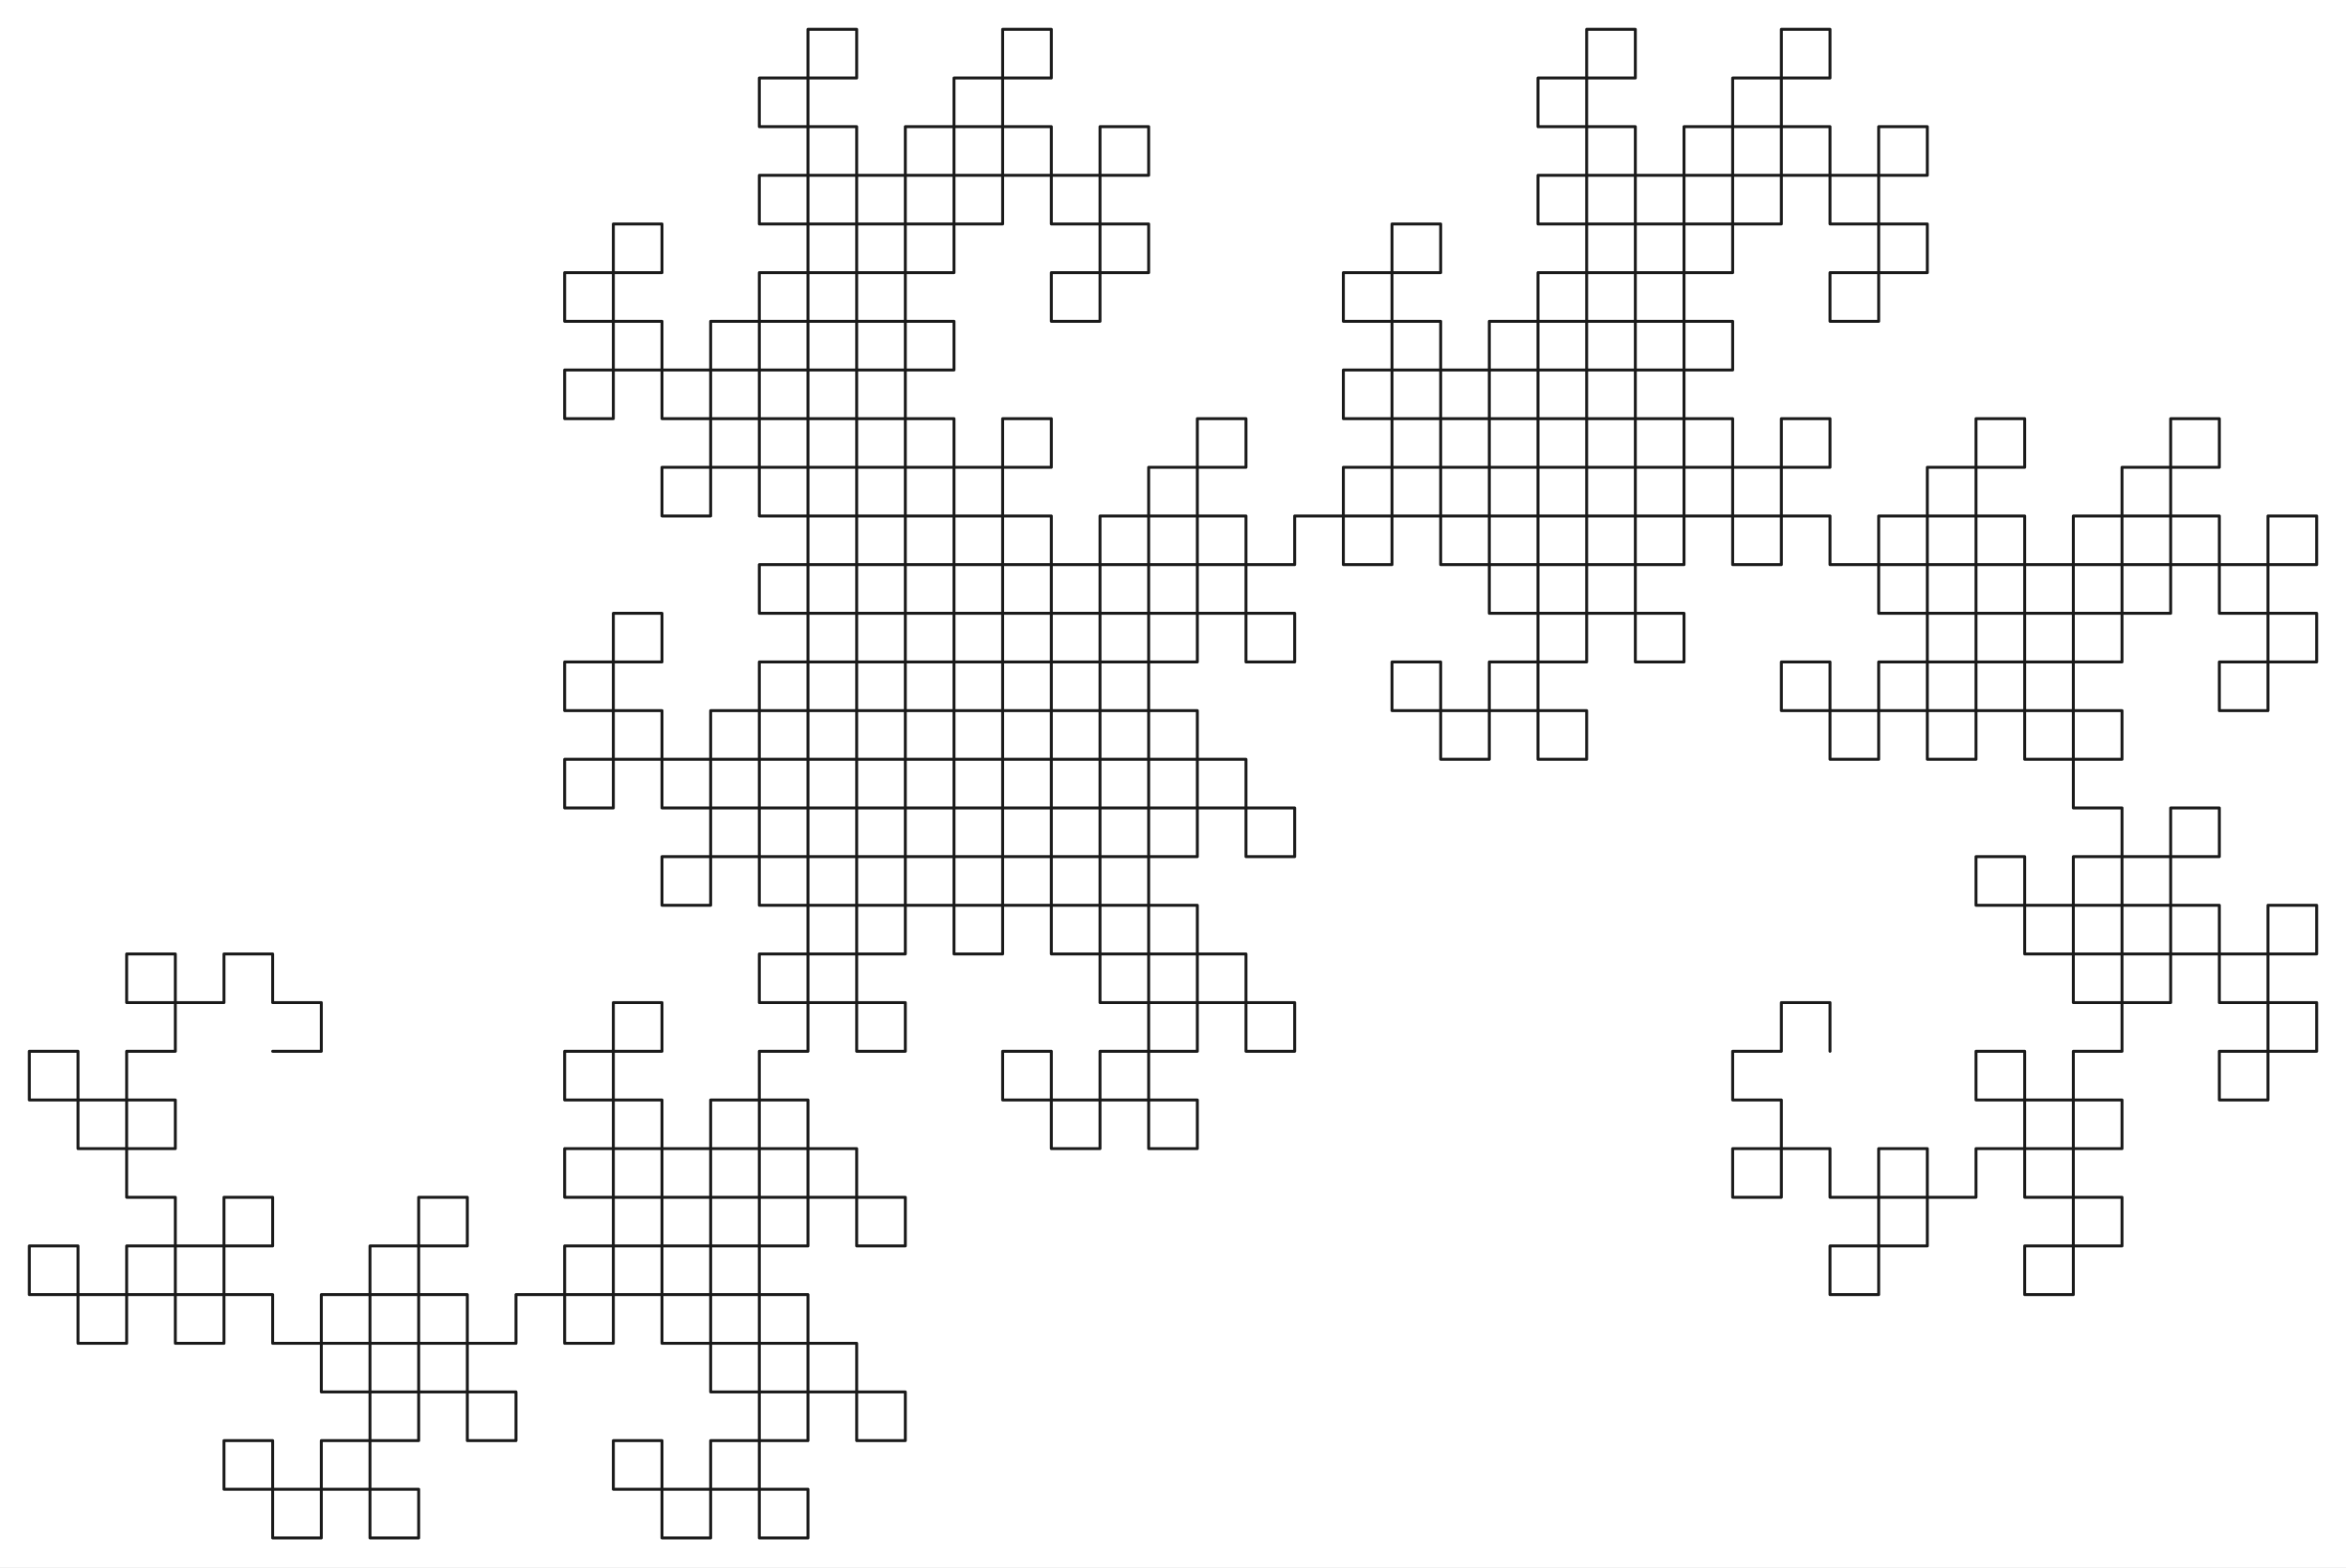
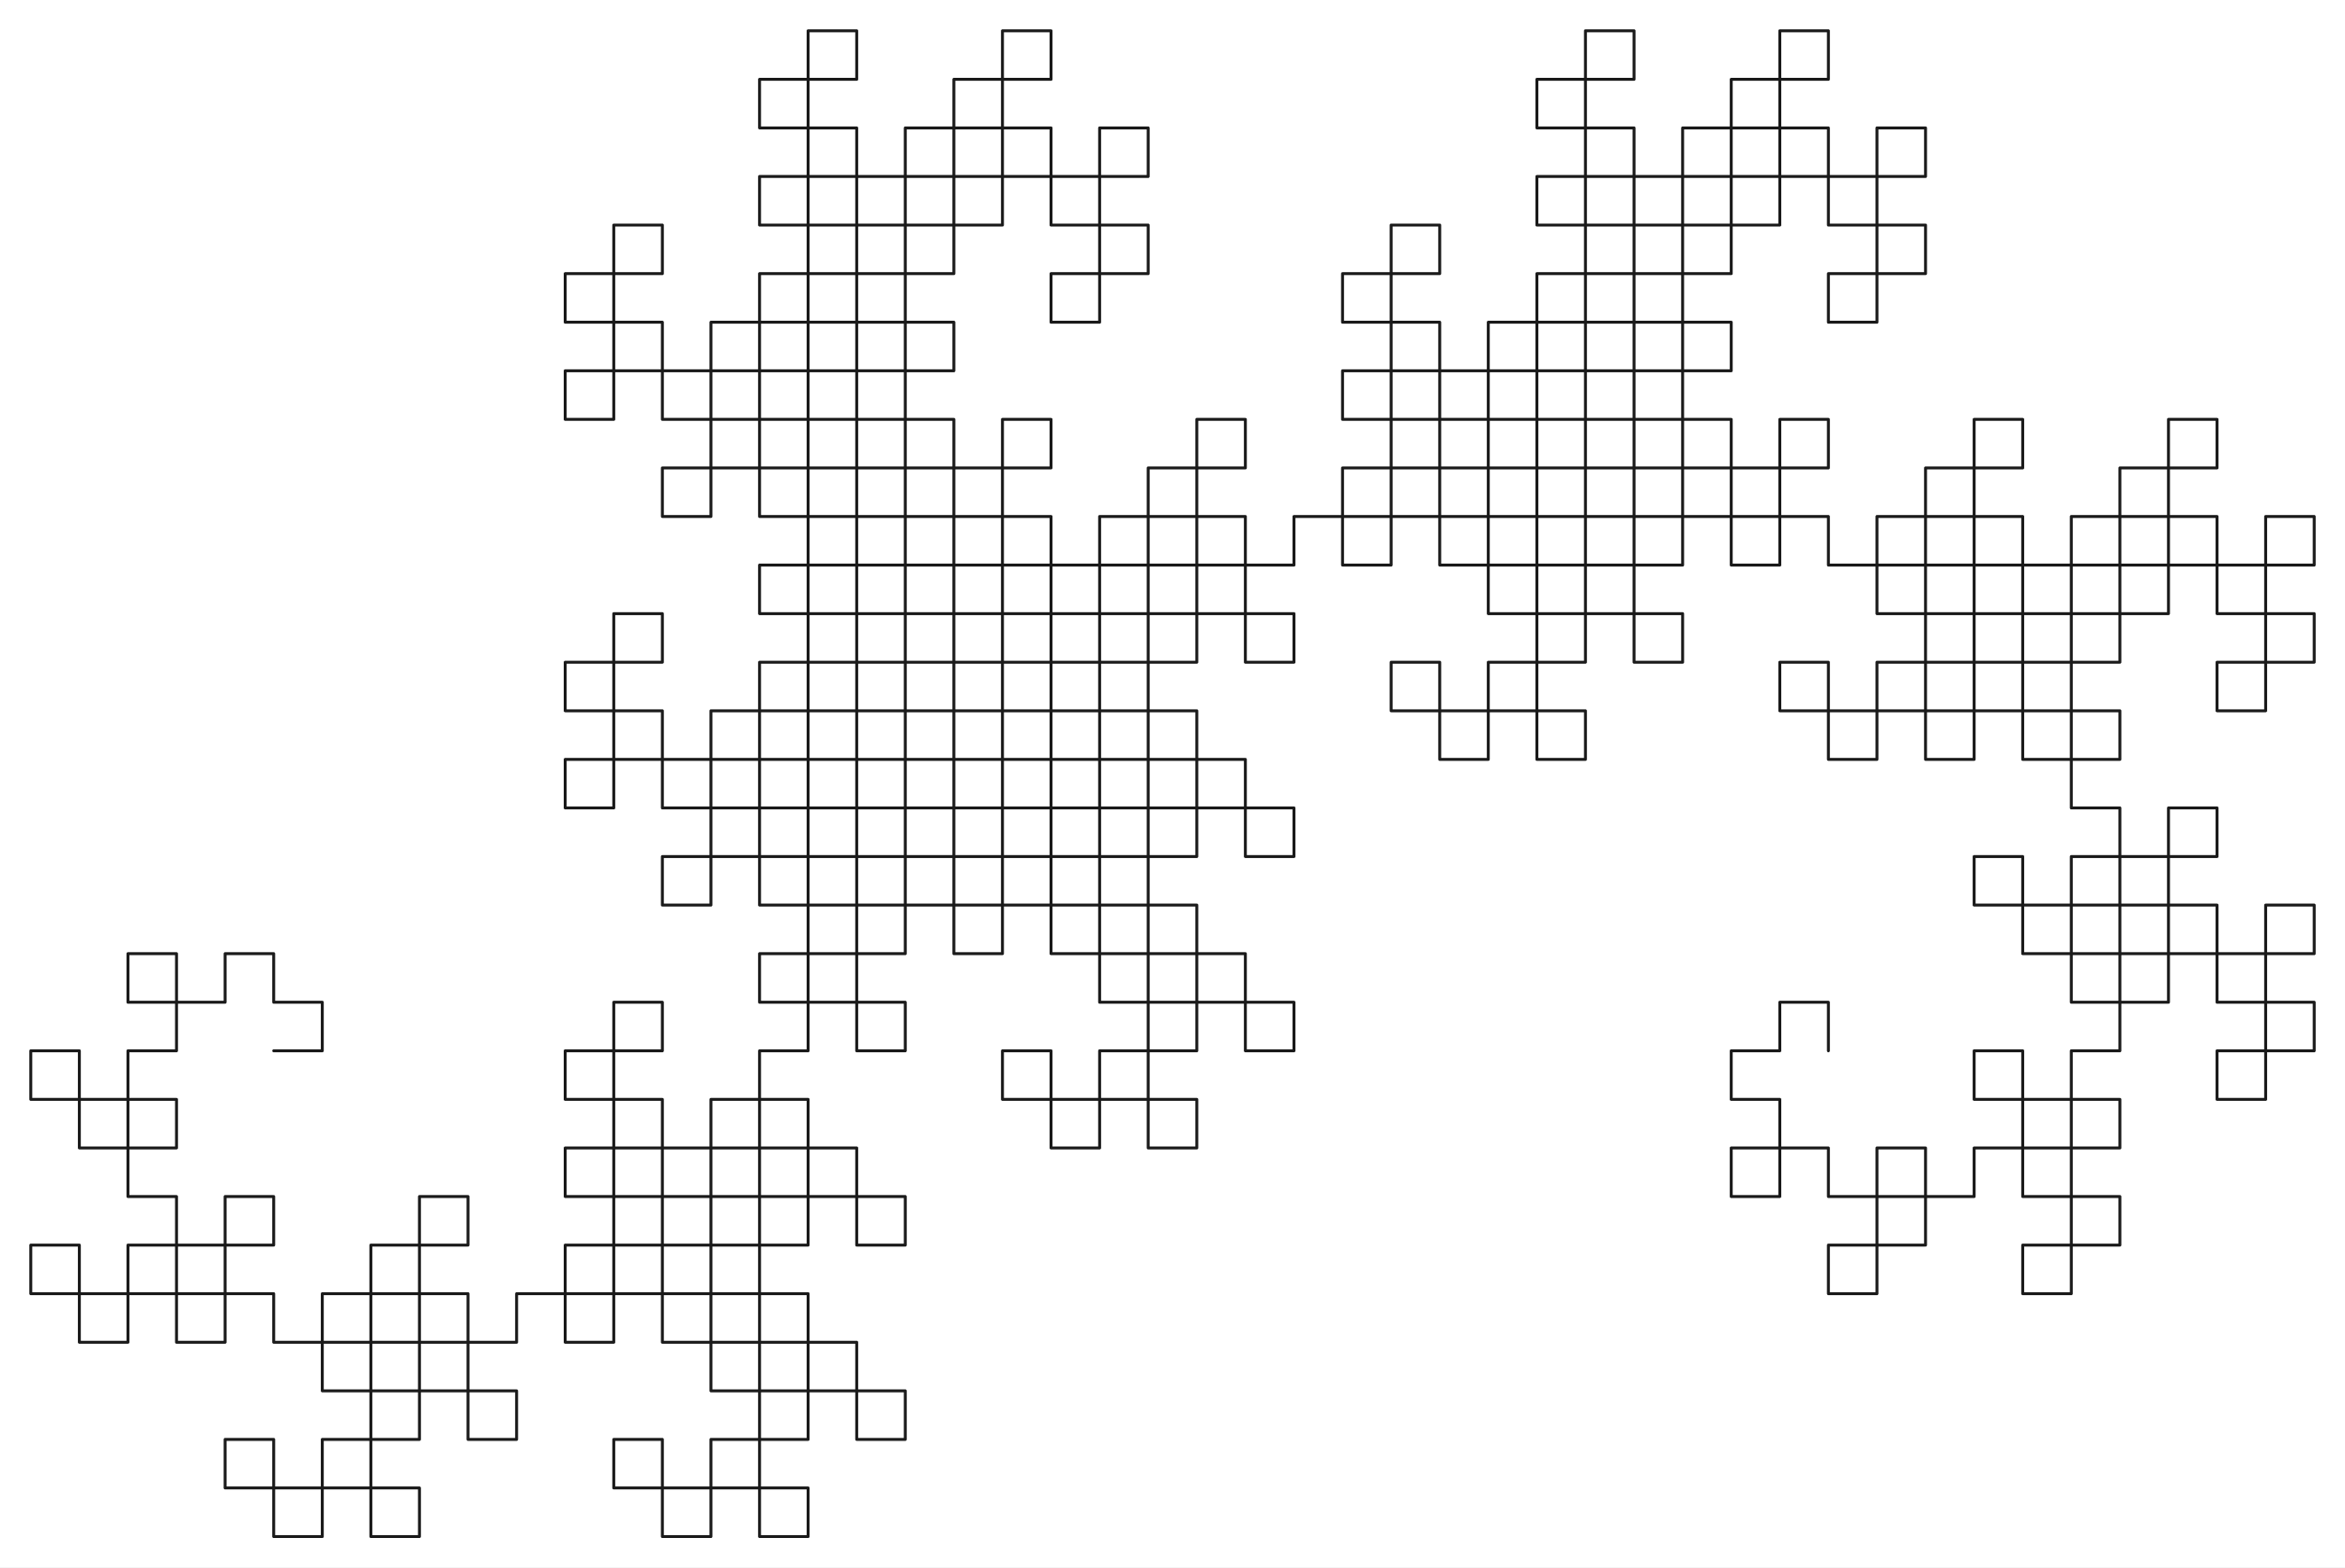
- <svg xmlns="http://www.w3.org/2000/svg" width="800" height="534.47" viewBox="0 0 800 534.47">
+ <svg xmlns="http://www.w3.org/2000/svg" width="800" height="534.81" viewBox="0 0 800 534.81">
  <rect width="100%" height="100%" fill="white" />
-   <path d="M624.04 358.51 L624.04 341.91 L607.45 341.91 L607.45 358.51 L590.85 358.51 L590.85 375.11 L607.45 375.11 L607.45 391.7 L590.85 391.7 L590.85 408.3 L607.45 408.3 L607.45 391.7 L624.04 391.7 L624.04 408.3 L640.64 408.3 L640.64 424.89 L624.04 424.89 L624.04 441.49 L640.64 441.49 L640.64 424.89 L657.23 424.89 L657.23 408.3 L640.64 408.3 L640.64 391.7 L657.23 391.7 L657.23 408.3 L673.83 408.3 L673.83 391.7 L690.43 391.7 L690.43 408.3 L707.02 408.3 L707.02 424.89 L690.43 424.89 L690.43 441.49 L707.02 441.49 L707.02 424.89 L723.62 424.89 L723.62 408.3 L707.02 408.3 L707.02 391.7 L723.62 391.7 L723.62 375.11 L707.02 375.11 L707.02 391.7 L690.43 391.7 L690.43 375.11 L673.83 375.11 L673.83 358.51 L690.43 358.51 L690.43 375.11 L707.02 375.11 L707.02 358.51 L723.62 358.51 L723.62 341.91 L707.02 341.91 L707.02 325.32 L723.62 325.32 L723.62 341.91 L740.21 341.91 L740.21 325.32 L756.81 325.32 L756.81 341.91 L773.4 341.91 L773.4 358.51 L756.81 358.51 L756.81 375.11 L773.4 375.11 L773.4 358.51 L790 358.51 L790 341.91 L773.4 341.91 L773.4 325.32 L790 325.32 L790 308.72 L773.4 308.72 L773.4 325.32 L756.81 325.32 L756.81 308.72 L740.21 308.72 L740.21 292.13 L756.81 292.13 L756.81 275.53 L740.21 275.53 L740.21 292.13 L723.62 292.13 L723.62 308.72 L740.21 308.72 L740.21 325.32 L723.62 325.32 L723.62 308.72 L707.02 308.72 L707.02 325.32 L690.43 325.32 L690.43 308.72 L673.83 308.72 L673.83 292.13 L690.43 292.13 L690.43 308.72 L707.02 308.72 L707.02 292.13 L723.62 292.13 L723.62 275.53 L707.02 275.53 L707.02 258.94 L723.62 258.94 L723.62 242.34 L707.02 242.34 L707.02 258.94 L690.43 258.94 L690.43 242.34 L673.83 242.34 L673.83 225.74 L690.43 225.74 L690.43 242.34 L707.02 242.34 L707.02 225.74 L723.62 225.74 L723.62 209.15 L707.02 209.15 L707.02 192.55 L723.62 192.55 L723.62 209.15 L740.21 209.15 L740.21 192.55 L756.81 192.55 L756.81 209.15 L773.4 209.15 L773.4 225.74 L756.81 225.74 L756.81 242.34 L773.4 242.34 L773.4 225.74 L790 225.74 L790 209.15 L773.4 209.15 L773.4 192.55 L790 192.55 L790 175.96 L773.4 175.96 L773.4 192.55 L756.81 192.55 L756.81 175.96 L740.21 175.96 L740.21 159.36 L756.81 159.36 L756.81 142.77 L740.21 142.77 L740.21 159.36 L723.62 159.36 L723.62 175.96 L740.21 175.96 L740.21 192.55 L723.62 192.55 L723.62 175.96 L707.02 175.96 L707.02 192.55 L690.43 192.55 L690.43 175.96 L673.83 175.96 L673.83 159.36 L690.43 159.36 L690.43 142.77 L673.83 142.77 L673.83 159.36 L657.23 159.36 L657.23 175.96 L673.83 175.96 L673.83 192.55 L657.23 192.55 L657.23 209.15 L673.83 209.15 L673.83 192.55 L690.43 192.55 L690.43 209.15 L707.02 209.15 L707.02 225.74 L690.43 225.74 L690.43 209.15 L673.83 209.15 L673.83 225.74 L657.23 225.74 L657.23 242.34 L673.83 242.34 L673.83 258.94 L657.23 258.94 L657.23 242.34 L640.64 242.34 L640.64 258.94 L624.04 258.94 L624.04 242.34 L607.45 242.34 L607.45 225.74 L624.04 225.74 L624.04 242.34 L640.64 242.34 L640.64 225.74 L657.23 225.74 L657.23 209.15 L640.64 209.15 L640.64 192.55 L657.23 192.55 L657.23 175.96 L640.64 175.96 L640.64 192.55 L624.04 192.55 L624.04 175.96 L607.45 175.96 L607.45 159.36 L624.04 159.36 L624.04 142.77 L607.45 142.77 L607.45 159.36 L590.85 159.36 L590.85 175.96 L607.45 175.96 L607.45 192.55 L590.85 192.55 L590.85 175.96 L574.26 175.96 L574.26 192.55 L557.66 192.55 L557.66 175.96 L541.06 175.96 L541.06 159.36 L557.66 159.36 L557.66 175.96 L574.26 175.96 L574.26 159.36 L590.85 159.36 L590.85 142.77 L574.26 142.77 L574.26 126.17 L590.85 126.17 L590.85 109.57 L574.26 109.57 L574.26 126.17 L557.66 126.17 L557.66 109.57 L541.06 109.57 L541.06 92.98 L557.66 92.98 L557.66 109.57 L574.26 109.57 L574.26 92.98 L590.85 92.98 L590.85 76.38 L574.26 76.38 L574.26 59.79 L590.85 59.79 L590.85 76.38 L607.45 76.38 L607.45 59.79 L624.04 59.79 L624.04 76.38 L640.64 76.38 L640.64 92.98 L624.04 92.98 L624.04 109.57 L640.64 109.57 L640.64 92.98 L657.23 92.98 L657.23 76.38 L640.64 76.38 L640.64 59.79 L657.23 59.79 L657.23 43.19 L640.64 43.19 L640.64 59.79 L624.04 59.79 L624.04 43.19 L607.45 43.19 L607.45 26.6 L624.04 26.6 L624.04 10 L607.45 10 L607.45 26.6 L590.85 26.6 L590.85 43.19 L607.45 43.19 L607.45 59.79 L590.85 59.79 L590.85 43.19 L574.26 43.19 L574.26 59.79 L557.66 59.79 L557.66 43.19 L541.06 43.19 L541.06 26.6 L557.66 26.6 L557.66 10 L541.06 10 L541.06 26.6 L524.47 26.6 L524.47 43.19 L541.06 43.19 L541.06 59.79 L524.47 59.79 L524.47 76.38 L541.06 76.38 L541.06 59.79 L557.66 59.79 L557.66 76.38 L574.26 76.38 L574.26 92.98 L557.66 92.98 L557.66 76.38 L541.06 76.38 L541.06 92.98 L524.47 92.98 L524.47 109.57 L541.06 109.57 L541.06 126.17 L524.47 126.17 L524.47 109.57 L507.87 109.57 L507.87 126.17 L491.28 126.17 L491.28 109.57 L474.68 109.57 L474.68 92.98 L491.28 92.98 L491.28 76.38 L474.68 76.38 L474.68 92.98 L458.09 92.98 L458.09 109.57 L474.68 109.57 L474.68 126.17 L458.09 126.17 L458.09 142.77 L474.68 142.77 L474.68 126.17 L491.28 126.17 L491.28 142.77 L507.87 142.77 L507.87 159.36 L491.28 159.36 L491.28 175.96 L507.87 175.96 L507.87 159.36 L524.47 159.36 L524.47 142.77 L507.87 142.77 L507.87 126.17 L524.47 126.17 L524.47 142.77 L541.06 142.77 L541.06 126.17 L557.66 126.17 L557.66 142.77 L574.26 142.77 L574.26 159.36 L557.66 159.36 L557.66 142.77 L541.06 142.77 L541.06 159.36 L524.47 159.36 L524.47 175.96 L541.06 175.96 L541.06 192.55 L524.47 192.55 L524.47 209.15 L541.06 209.15 L541.06 192.55 L557.66 192.55 L557.66 209.15 L574.26 209.15 L574.26 225.74 L557.66 225.74 L557.66 209.15 L541.06 209.15 L541.06 225.74 L524.47 225.74 L524.47 242.34 L541.06 242.34 L541.06 258.94 L524.47 258.94 L524.47 242.34 L507.87 242.34 L507.87 258.94 L491.28 258.94 L491.28 242.34 L474.68 242.34 L474.68 225.74 L491.28 225.74 L491.28 242.34 L507.87 242.34 L507.87 225.74 L524.47 225.74 L524.47 209.15 L507.87 209.15 L507.87 192.55 L524.47 192.55 L524.47 175.96 L507.87 175.96 L507.87 192.55 L491.28 192.55 L491.28 175.96 L474.68 175.96 L474.68 159.36 L491.28 159.36 L491.28 142.77 L474.68 142.77 L474.68 159.36 L458.09 159.36 L458.09 175.96 L474.68 175.96 L474.68 192.55 L458.09 192.55 L458.09 175.96 L441.49 175.96 L441.49 192.55 L424.89 192.55 L424.89 175.96 L408.3 175.96 L408.3 159.36 L424.89 159.36 L424.89 142.77 L408.3 142.77 L408.3 159.36 L391.7 159.36 L391.7 175.96 L408.3 175.96 L408.3 192.55 L391.7 192.55 L391.7 209.15 L408.3 209.15 L408.3 192.55 L424.89 192.55 L424.89 209.15 L441.49 209.15 L441.49 225.74 L424.89 225.74 L424.89 209.15 L408.3 209.15 L408.3 225.74 L391.7 225.74 L391.7 242.34 L408.3 242.34 L408.3 258.94 L391.7 258.94 L391.7 242.34 L375.11 242.34 L375.11 258.94 L358.51 258.94 L358.51 242.34 L341.91 242.34 L341.91 225.74 L358.51 225.74 L358.51 242.34 L375.11 242.34 L375.11 225.74 L391.7 225.74 L391.7 209.15 L375.11 209.15 L375.11 192.55 L391.7 192.55 L391.7 175.96 L375.11 175.96 L375.11 192.55 L358.51 192.55 L358.51 175.96 L341.91 175.96 L341.91 159.36 L358.51 159.36 L358.51 142.77 L341.91 142.77 L341.91 159.36 L325.32 159.36 L325.32 175.96 L341.91 175.96 L341.91 192.55 L325.32 192.55 L325.32 175.96 L308.72 175.96 L308.72 192.55 L292.13 192.55 L292.13 175.96 L275.53 175.96 L275.53 159.36 L292.13 159.36 L292.13 175.96 L308.72 175.96 L308.72 159.36 L325.32 159.36 L325.32 142.77 L308.72 142.77 L308.72 126.17 L325.32 126.17 L325.32 109.57 L308.72 109.57 L308.72 126.17 L292.13 126.17 L292.13 109.57 L275.53 109.57 L275.53 92.98 L292.13 92.98 L292.13 109.57 L308.72 109.57 L308.72 92.98 L325.32 92.98 L325.32 76.38 L308.72 76.38 L308.72 59.79 L325.32 59.79 L325.32 76.38 L341.91 76.38 L341.91 59.79 L358.51 59.79 L358.51 76.38 L375.11 76.38 L375.11 92.98 L358.51 92.98 L358.51 109.57 L375.11 109.57 L375.11 92.98 L391.7 92.98 L391.7 76.38 L375.11 76.38 L375.11 59.79 L391.7 59.79 L391.7 43.19 L375.11 43.19 L375.11 59.79 L358.51 59.79 L358.51 43.19 L341.91 43.19 L341.91 26.6 L358.51 26.6 L358.51 10 L341.91 10 L341.91 26.6 L325.32 26.6 L325.32 43.19 L341.91 43.19 L341.91 59.79 L325.32 59.79 L325.32 43.19 L308.72 43.19 L308.72 59.79 L292.13 59.79 L292.13 43.19 L275.53 43.19 L275.53 26.6 L292.13 26.6 L292.13 10 L275.53 10 L275.53 26.6 L258.94 26.6 L258.94 43.19 L275.53 43.19 L275.53 59.79 L258.94 59.79 L258.94 76.38 L275.53 76.38 L275.53 59.79 L292.13 59.79 L292.13 76.38 L308.72 76.38 L308.72 92.98 L292.13 92.98 L292.13 76.38 L275.53 76.38 L275.53 92.98 L258.94 92.98 L258.94 109.57 L275.53 109.57 L275.53 126.17 L258.94 126.17 L258.94 109.57 L242.34 109.57 L242.34 126.17 L225.74 126.17 L225.74 109.57 L209.15 109.57 L209.15 92.98 L225.74 92.98 L225.74 76.38 L209.15 76.38 L209.15 92.98 L192.55 92.98 L192.55 109.57 L209.15 109.57 L209.15 126.17 L192.55 126.17 L192.55 142.77 L209.15 142.77 L209.15 126.17 L225.74 126.17 L225.74 142.77 L242.34 142.77 L242.34 159.36 L225.74 159.36 L225.74 175.96 L242.34 175.96 L242.34 159.36 L258.94 159.36 L258.94 142.77 L242.34 142.77 L242.34 126.17 L258.94 126.17 L258.94 142.77 L275.53 142.77 L275.53 126.17 L292.13 126.17 L292.13 142.77 L308.72 142.77 L308.72 159.36 L292.13 159.36 L292.13 142.77 L275.53 142.77 L275.53 159.36 L258.94 159.36 L258.94 175.96 L275.53 175.96 L275.53 192.55 L258.94 192.55 L258.94 209.15 L275.53 209.15 L275.53 192.55 L292.13 192.55 L292.13 209.15 L308.72 209.15 L308.72 225.74 L292.13 225.74 L292.13 209.15 L275.53 209.15 L275.53 225.74 L258.94 225.74 L258.94 242.34 L275.53 242.34 L275.53 258.94 L258.94 258.94 L258.94 242.34 L242.34 242.34 L242.34 258.94 L225.74 258.94 L225.74 242.34 L209.15 242.34 L209.15 225.74 L225.74 225.74 L225.74 209.15 L209.15 209.15 L209.15 225.74 L192.55 225.74 L192.55 242.34 L209.15 242.34 L209.15 258.94 L192.55 258.94 L192.55 275.53 L209.15 275.53 L209.15 258.94 L225.74 258.94 L225.74 275.53 L242.34 275.53 L242.34 292.13 L225.74 292.13 L225.74 308.72 L242.34 308.72 L242.34 292.13 L258.94 292.13 L258.94 275.53 L242.34 275.53 L242.34 258.94 L258.94 258.94 L258.94 275.53 L275.53 275.53 L275.53 258.94 L292.13 258.94 L292.13 275.53 L308.72 275.53 L308.72 292.13 L292.13 292.13 L292.13 308.72 L308.72 308.72 L308.72 292.13 L325.32 292.13 L325.32 275.53 L308.72 275.53 L308.72 258.94 L325.32 258.94 L325.32 242.34 L308.72 242.34 L308.72 258.94 L292.13 258.94 L292.13 242.34 L275.53 242.34 L275.53 225.74 L292.13 225.74 L292.13 242.34 L308.72 242.34 L308.72 225.74 L325.32 225.74 L325.32 209.15 L308.72 209.15 L308.72 192.55 L325.32 192.55 L325.32 209.15 L341.91 209.15 L341.91 192.55 L358.51 192.55 L358.51 209.15 L375.11 209.15 L375.11 225.74 L358.51 225.74 L358.51 209.15 L341.91 209.15 L341.91 225.74 L325.32 225.74 L325.32 242.34 L341.91 242.34 L341.91 258.94 L325.32 258.94 L325.32 275.53 L341.91 275.53 L341.91 258.94 L358.51 258.94 L358.51 275.53 L375.11 275.53 L375.11 292.13 L358.51 292.13 L358.51 308.72 L375.11 308.72 L375.11 292.13 L391.7 292.13 L391.7 275.53 L375.11 275.53 L375.11 258.94 L391.7 258.94 L391.7 275.53 L408.3 275.53 L408.3 258.94 L424.89 258.94 L424.89 275.53 L441.49 275.53 L441.49 292.13 L424.89 292.13 L424.89 275.53 L408.3 275.53 L408.3 292.13 L391.7 292.13 L391.7 308.72 L408.3 308.72 L408.3 325.32 L391.7 325.32 L391.7 341.91 L408.3 341.91 L408.3 325.32 L424.89 325.32 L424.89 341.91 L441.49 341.91 L441.49 358.51 L424.89 358.51 L424.89 341.91 L408.3 341.91 L408.3 358.51 L391.7 358.51 L391.7 375.11 L408.3 375.11 L408.3 391.7 L391.7 391.7 L391.7 375.11 L375.11 375.11 L375.11 391.7 L358.51 391.7 L358.51 375.11 L341.91 375.11 L341.91 358.51 L358.51 358.51 L358.51 375.11 L375.11 375.11 L375.11 358.51 L391.7 358.51 L391.7 341.91 L375.11 341.91 L375.11 325.32 L391.7 325.32 L391.7 308.72 L375.11 308.72 L375.11 325.32 L358.51 325.32 L358.51 308.72 L341.91 308.72 L341.91 292.13 L358.51 292.13 L358.51 275.53 L341.91 275.53 L341.91 292.13 L325.32 292.13 L325.32 308.72 L341.91 308.72 L341.91 325.32 L325.32 325.32 L325.32 308.72 L308.72 308.72 L308.72 325.32 L292.13 325.32 L292.13 308.72 L275.53 308.72 L275.53 292.13 L292.13 292.13 L292.13 275.53 L275.53 275.53 L275.53 292.13 L258.94 292.13 L258.94 308.72 L275.53 308.72 L275.53 325.32 L258.94 325.32 L258.94 341.91 L275.53 341.91 L275.53 325.32 L292.13 325.32 L292.13 341.91 L308.72 341.91 L308.72 358.51 L292.13 358.51 L292.13 341.91 L275.53 341.91 L275.53 358.51 L258.94 358.51 L258.94 375.11 L275.53 375.11 L275.53 391.7 L258.94 391.7 L258.94 375.11 L242.34 375.11 L242.34 391.7 L225.74 391.7 L225.74 375.11 L209.15 375.11 L209.15 358.51 L225.74 358.51 L225.74 341.91 L209.15 341.91 L209.15 358.51 L192.55 358.51 L192.55 375.11 L209.15 375.11 L209.15 391.7 L192.55 391.7 L192.55 408.3 L209.15 408.3 L209.15 391.7 L225.74 391.7 L225.74 408.3 L242.34 408.3 L242.34 424.89 L225.74 424.89 L225.74 441.49 L242.34 441.49 L242.34 424.89 L258.94 424.89 L258.94 408.3 L242.34 408.3 L242.34 391.7 L258.94 391.7 L258.94 408.3 L275.53 408.3 L275.53 391.7 L292.13 391.7 L292.13 408.3 L308.72 408.3 L308.72 424.89 L292.13 424.89 L292.13 408.3 L275.53 408.3 L275.53 424.89 L258.94 424.89 L258.94 441.49 L275.53 441.49 L275.53 458.09 L258.94 458.09 L258.94 474.68 L275.53 474.68 L275.53 458.09 L292.13 458.09 L292.13 474.68 L308.72 474.68 L308.72 491.28 L292.13 491.28 L292.13 474.68 L275.53 474.68 L275.53 491.28 L258.94 491.28 L258.94 507.87 L275.53 507.87 L275.53 524.47 L258.94 524.47 L258.94 507.87 L242.34 507.87 L242.34 524.47 L225.74 524.47 L225.74 507.87 L209.15 507.87 L209.15 491.28 L225.74 491.28 L225.74 507.87 L242.34 507.87 L242.34 491.28 L258.94 491.28 L258.94 474.68 L242.34 474.68 L242.34 458.09 L258.94 458.09 L258.94 441.49 L242.34 441.49 L242.34 458.09 L225.74 458.09 L225.74 441.49 L209.15 441.49 L209.15 424.89 L225.74 424.89 L225.74 408.3 L209.15 408.3 L209.15 424.89 L192.55 424.89 L192.55 441.49 L209.15 441.49 L209.15 458.09 L192.55 458.09 L192.55 441.49 L175.96 441.49 L175.96 458.09 L159.36 458.09 L159.36 441.49 L142.77 441.49 L142.77 424.89 L159.36 424.89 L159.36 408.3 L142.77 408.3 L142.77 424.89 L126.17 424.89 L126.17 441.49 L142.77 441.49 L142.77 458.09 L126.17 458.09 L126.17 474.68 L142.77 474.68 L142.77 458.09 L159.36 458.09 L159.36 474.68 L175.96 474.68 L175.96 491.28 L159.36 491.28 L159.36 474.68 L142.77 474.68 L142.77 491.28 L126.17 491.28 L126.17 507.87 L142.77 507.87 L142.77 524.47 L126.17 524.47 L126.17 507.87 L109.57 507.87 L109.57 524.47 L92.98 524.47 L92.98 507.87 L76.38 507.87 L76.38 491.28 L92.98 491.28 L92.98 507.87 L109.57 507.87 L109.57 491.28 L126.17 491.28 L126.17 474.68 L109.57 474.68 L109.57 458.09 L126.17 458.09 L126.17 441.49 L109.57 441.49 L109.57 458.09 L92.98 458.09 L92.98 441.49 L76.38 441.49 L76.38 424.89 L92.98 424.89 L92.98 408.3 L76.38 408.3 L76.38 424.89 L59.79 424.89 L59.79 441.49 L76.38 441.49 L76.38 458.09 L59.79 458.09 L59.79 441.49 L43.19 441.49 L43.19 458.09 L26.6 458.09 L26.6 441.49 L10 441.49 L10 424.89 L26.6 424.89 L26.6 441.49 L43.19 441.49 L43.19 424.89 L59.79 424.89 L59.79 408.3 L43.19 408.3 L43.19 391.7 L59.79 391.7 L59.79 375.11 L43.19 375.11 L43.19 391.7 L26.6 391.7 L26.6 375.11 L10 375.11 L10 358.51 L26.6 358.51 L26.6 375.11 L43.19 375.11 L43.19 358.51 L59.79 358.51 L59.79 341.91 L43.19 341.91 L43.19 325.32 L59.79 325.32 L59.79 341.91 L76.38 341.91 L76.38 325.32 L92.98 325.32 L92.98 341.91 L109.57 341.91 L109.57 358.51 L92.98 358.51" fill="none" stroke="#1a1a1a" stroke-width="1" stroke-linecap="round" stroke-linejoin="round" />
+   <path d="M623.76 358.56 L623.76 341.99 L607.18 341.99 L607.18 358.56 L590.61 358.56 L590.61 375.14 L607.18 375.14 L607.18 391.71 L590.61 391.71 L590.61 408.29 L607.18 408.29 L607.18 391.71 L623.76 391.71 L623.76 408.29 L640.33 408.29 L640.33 424.86 L623.76 424.86 L623.76 441.44 L640.33 441.44 L640.33 424.86 L656.9 424.86 L656.9 408.29 L640.33 408.29 L640.33 391.71 L656.9 391.71 L656.9 408.29 L673.48 408.29 L673.48 391.71 L690.05 391.71 L690.05 408.29 L706.63 408.29 L706.63 424.86 L690.05 424.86 L690.05 441.44 L706.63 441.44 L706.63 424.86 L723.2 424.86 L723.2 408.29 L706.63 408.29 L706.63 391.71 L723.2 391.71 L723.2 375.14 L706.63 375.14 L706.63 391.71 L690.05 391.71 L690.05 375.14 L673.48 375.14 L673.48 358.56 L690.05 358.56 L690.05 375.14 L706.63 375.14 L706.63 358.56 L723.2 358.56 L723.2 341.99 L706.63 341.99 L706.63 325.41 L723.2 325.41 L723.2 341.99 L739.78 341.99 L739.78 325.41 L756.35 325.41 L756.35 341.99 L772.93 341.99 L772.93 358.56 L756.35 358.56 L756.35 375.14 L772.93 375.14 L772.93 358.56 L789.5 358.56 L789.5 341.99 L772.93 341.99 L772.93 325.41 L789.5 325.41 L789.5 308.84 L772.93 308.84 L772.93 325.41 L756.35 325.41 L756.35 308.84 L739.78 308.84 L739.78 292.27 L756.35 292.27 L756.35 275.69 L739.78 275.69 L739.78 292.27 L723.2 292.27 L723.2 308.84 L739.78 308.84 L739.78 325.41 L723.2 325.41 L723.2 308.84 L706.63 308.84 L706.63 325.41 L690.05 325.41 L690.05 308.84 L673.48 308.84 L673.48 292.27 L690.05 292.27 L690.05 308.84 L706.63 308.84 L706.63 292.27 L723.2 292.27 L723.2 275.69 L706.63 275.69 L706.63 259.12 L723.2 259.12 L723.2 242.54 L706.63 242.54 L706.63 259.12 L690.05 259.12 L690.05 242.54 L673.48 242.54 L673.48 225.97 L690.05 225.97 L690.05 242.54 L706.63 242.54 L706.63 225.97 L723.2 225.97 L723.2 209.39 L706.63 209.39 L706.63 192.82 L723.2 192.82 L723.2 209.39 L739.78 209.39 L739.78 192.82 L756.35 192.82 L756.35 209.39 L772.93 209.39 L772.93 225.97 L756.35 225.97 L756.35 242.54 L772.93 242.54 L772.93 225.97 L789.5 225.97 L789.5 209.39 L772.93 209.39 L772.93 192.82 L789.5 192.82 L789.5 176.24 L772.93 176.24 L772.93 192.82 L756.35 192.82 L756.35 176.24 L739.78 176.24 L739.78 159.67 L756.35 159.67 L756.35 143.1 L739.78 143.1 L739.78 159.67 L723.2 159.67 L723.2 176.24 L739.78 176.24 L739.78 192.82 L723.2 192.82 L723.2 176.24 L706.63 176.24 L706.63 192.82 L690.05 192.82 L690.05 176.24 L673.48 176.24 L673.48 159.67 L690.05 159.67 L690.05 143.1 L673.48 143.1 L673.48 159.67 L656.9 159.67 L656.9 176.24 L673.48 176.24 L673.48 192.82 L656.9 192.82 L656.9 209.39 L673.48 209.39 L673.48 192.82 L690.05 192.82 L690.05 209.39 L706.63 209.39 L706.63 225.97 L690.05 225.97 L690.05 209.39 L673.48 209.39 L673.48 225.97 L656.9 225.97 L656.9 242.54 L673.48 242.54 L673.48 259.12 L656.9 259.12 L656.9 242.54 L640.33 242.54 L640.33 259.12 L623.76 259.12 L623.76 242.54 L607.18 242.54 L607.18 225.97 L623.76 225.97 L623.76 242.54 L640.33 242.54 L640.33 225.97 L656.9 225.97 L656.9 209.39 L640.33 209.39 L640.33 192.82 L656.9 192.82 L656.9 176.24 L640.33 176.24 L640.33 192.82 L623.76 192.82 L623.76 176.24 L607.18 176.24 L607.18 159.67 L623.76 159.67 L623.76 143.1 L607.18 143.1 L607.18 159.67 L590.61 159.67 L590.61 176.24 L607.18 176.24 L607.18 192.82 L590.61 192.82 L590.61 176.24 L574.03 176.24 L574.03 192.82 L557.46 192.82 L557.46 176.24 L540.88 176.24 L540.88 159.67 L557.46 159.67 L557.46 176.24 L574.03 176.24 L574.03 159.67 L590.61 159.67 L590.61 143.1 L574.03 143.1 L574.03 126.52 L590.61 126.52 L590.61 109.95 L574.03 109.95 L574.03 126.52 L557.46 126.52 L557.46 109.95 L540.88 109.95 L540.88 93.37 L557.46 93.37 L557.46 109.95 L574.03 109.95 L574.03 93.37 L590.61 93.37 L590.61 76.8 L574.03 76.8 L574.03 60.22 L590.61 60.22 L590.61 76.8 L607.18 76.8 L607.18 60.22 L623.76 60.22 L623.76 76.8 L640.33 76.8 L640.33 93.37 L623.76 93.37 L623.76 109.95 L640.33 109.95 L640.33 93.37 L656.9 93.37 L656.9 76.8 L640.33 76.8 L640.33 60.22 L656.9 60.22 L656.9 43.65 L640.33 43.65 L640.33 60.22 L623.76 60.22 L623.76 43.65 L607.18 43.65 L607.18 27.07 L623.76 27.07 L623.76 10.5 L607.18 10.5 L607.18 27.07 L590.61 27.07 L590.61 43.65 L607.18 43.65 L607.18 60.22 L590.61 60.22 L590.61 43.65 L574.03 43.65 L574.03 60.22 L557.46 60.22 L557.46 43.65 L540.88 43.65 L540.88 27.07 L557.46 27.07 L557.46 10.5 L540.88 10.5 L540.88 27.07 L524.31 27.07 L524.31 43.65 L540.88 43.65 L540.88 60.22 L524.31 60.22 L524.31 76.8 L540.88 76.8 L540.88 60.22 L557.46 60.22 L557.46 76.8 L574.03 76.8 L574.03 93.37 L557.46 93.37 L557.46 76.8 L540.88 76.8 L540.88 93.37 L524.31 93.37 L524.31 109.95 L540.88 109.95 L540.88 126.52 L524.31 126.52 L524.31 109.95 L507.73 109.95 L507.73 126.52 L491.16 126.52 L491.16 109.95 L474.59 109.95 L474.59 93.37 L491.16 93.37 L491.16 76.8 L474.59 76.8 L474.59 93.37 L458.01 93.37 L458.01 109.95 L474.59 109.95 L474.59 126.52 L458.01 126.52 L458.01 143.1 L474.59 143.1 L474.59 126.52 L491.16 126.52 L491.16 143.1 L507.73 143.1 L507.73 159.67 L491.16 159.67 L491.16 176.24 L507.73 176.24 L507.73 159.67 L524.31 159.67 L524.31 143.1 L507.73 143.1 L507.73 126.52 L524.31 126.52 L524.31 143.1 L540.88 143.1 L540.88 126.52 L557.46 126.52 L557.46 143.1 L574.03 143.1 L574.03 159.67 L557.46 159.67 L557.46 143.1 L540.88 143.1 L540.88 159.67 L524.31 159.67 L524.31 176.24 L540.88 176.24 L540.88 192.82 L524.31 192.82 L524.31 209.39 L540.88 209.39 L540.88 192.82 L557.46 192.82 L557.46 209.39 L574.03 209.39 L574.03 225.97 L557.46 225.97 L557.46 209.39 L540.88 209.39 L540.88 225.97 L524.31 225.97 L524.31 242.54 L540.88 242.54 L540.88 259.12 L524.31 259.12 L524.31 242.54 L507.73 242.54 L507.73 259.12 L491.16 259.12 L491.16 242.54 L474.59 242.54 L474.59 225.97 L491.16 225.97 L491.16 242.54 L507.73 242.54 L507.73 225.97 L524.31 225.97 L524.31 209.39 L507.73 209.39 L507.73 192.82 L524.31 192.82 L524.31 176.24 L507.73 176.24 L507.73 192.82 L491.16 192.82 L491.16 176.24 L474.59 176.24 L474.59 159.67 L491.16 159.67 L491.16 143.1 L474.59 143.1 L474.59 159.67 L458.01 159.67 L458.01 176.24 L474.59 176.24 L474.59 192.82 L458.01 192.82 L458.01 176.24 L441.44 176.24 L441.44 192.82 L424.86 192.82 L424.86 176.24 L408.29 176.24 L408.29 159.67 L424.86 159.67 L424.86 143.1 L408.29 143.1 L408.29 159.67 L391.71 159.67 L391.71 176.24 L408.29 176.24 L408.29 192.82 L391.71 192.82 L391.71 209.39 L408.29 209.39 L408.29 192.82 L424.86 192.82 L424.86 209.39 L441.44 209.39 L441.44 225.97 L424.86 225.97 L424.86 209.39 L408.29 209.39 L408.29 225.97 L391.71 225.97 L391.71 242.54 L408.29 242.54 L408.29 259.12 L391.71 259.12 L391.71 242.54 L375.14 242.54 L375.14 259.12 L358.56 259.12 L358.56 242.54 L341.99 242.54 L341.99 225.97 L358.56 225.97 L358.56 242.54 L375.14 242.54 L375.14 225.97 L391.71 225.97 L391.71 209.39 L375.14 209.39 L375.14 192.82 L391.71 192.82 L391.71 176.24 L375.14 176.24 L375.14 192.82 L358.56 192.82 L358.56 176.24 L341.99 176.24 L341.99 159.67 L358.56 159.67 L358.56 143.1 L341.99 143.1 L341.99 159.67 L325.41 159.67 L325.41 176.24 L341.99 176.24 L341.99 192.82 L325.41 192.82 L325.41 176.24 L308.84 176.24 L308.84 192.82 L292.27 192.82 L292.27 176.24 L275.69 176.24 L275.69 159.67 L292.27 159.67 L292.27 176.24 L308.84 176.24 L308.84 159.67 L325.41 159.67 L325.41 143.1 L308.84 143.1 L308.84 126.52 L325.41 126.52 L325.41 109.95 L308.84 109.95 L308.84 126.52 L292.27 126.52 L292.27 109.95 L275.69 109.95 L275.69 93.37 L292.27 93.37 L292.27 109.95 L308.84 109.95 L308.84 93.37 L325.41 93.37 L325.41 76.8 L308.84 76.8 L308.84 60.22 L325.41 60.22 L325.41 76.8 L341.99 76.8 L341.99 60.22 L358.56 60.22 L358.56 76.8 L375.14 76.8 L375.14 93.37 L358.56 93.37 L358.56 109.95 L375.14 109.95 L375.14 93.37 L391.71 93.37 L391.71 76.8 L375.14 76.8 L375.14 60.22 L391.71 60.22 L391.71 43.65 L375.14 43.65 L375.14 60.22 L358.56 60.22 L358.56 43.65 L341.99 43.65 L341.99 27.07 L358.56 27.07 L358.56 10.5 L341.99 10.5 L341.99 27.07 L325.41 27.07 L325.41 43.65 L341.99 43.65 L341.99 60.22 L325.41 60.22 L325.41 43.65 L308.84 43.65 L308.84 60.22 L292.27 60.22 L292.27 43.65 L275.69 43.65 L275.69 27.07 L292.27 27.07 L292.27 10.5 L275.69 10.5 L275.69 27.07 L259.12 27.07 L259.12 43.65 L275.69 43.65 L275.69 60.22 L259.12 60.22 L259.12 76.8 L275.69 76.8 L275.69 60.22 L292.27 60.22 L292.27 76.8 L308.84 76.8 L308.84 93.37 L292.27 93.37 L292.27 76.8 L275.69 76.8 L275.69 93.37 L259.12 93.37 L259.12 109.95 L275.69 109.95 L275.69 126.52 L259.12 126.52 L259.12 109.95 L242.54 109.95 L242.54 126.52 L225.97 126.52 L225.97 109.95 L209.39 109.95 L209.39 93.37 L225.97 93.37 L225.97 76.8 L209.39 76.8 L209.39 93.37 L192.82 93.37 L192.82 109.95 L209.39 109.95 L209.39 126.52 L192.82 126.52 L192.82 143.1 L209.39 143.1 L209.39 126.52 L225.97 126.52 L225.97 143.1 L242.54 143.1 L242.54 159.67 L225.97 159.67 L225.97 176.24 L242.54 176.24 L242.54 159.67 L259.12 159.67 L259.12 143.1 L242.54 143.1 L242.54 126.52 L259.12 126.52 L259.12 143.1 L275.69 143.1 L275.69 126.52 L292.27 126.52 L292.27 143.1 L308.84 143.1 L308.84 159.67 L292.27 159.67 L292.27 143.1 L275.69 143.1 L275.69 159.67 L259.12 159.67 L259.12 176.24 L275.69 176.24 L275.69 192.82 L259.12 192.82 L259.12 209.39 L275.69 209.39 L275.69 192.82 L292.27 192.82 L292.27 209.39 L308.84 209.39 L308.84 225.97 L292.27 225.97 L292.27 209.39 L275.69 209.39 L275.69 225.97 L259.12 225.97 L259.12 242.54 L275.69 242.54 L275.69 259.12 L259.12 259.12 L259.12 242.54 L242.54 242.54 L242.54 259.12 L225.97 259.12 L225.97 242.54 L209.39 242.54 L209.39 225.97 L225.97 225.97 L225.97 209.39 L209.39 209.39 L209.39 225.97 L192.82 225.97 L192.82 242.54 L209.39 242.54 L209.39 259.12 L192.82 259.12 L192.82 275.69 L209.39 275.69 L209.39 259.12 L225.97 259.12 L225.97 275.69 L242.54 275.69 L242.54 292.27 L225.97 292.27 L225.97 308.84 L242.54 308.84 L242.54 292.27 L259.12 292.27 L259.12 275.69 L242.54 275.69 L242.54 259.12 L259.12 259.12 L259.12 275.69 L275.69 275.69 L275.69 259.12 L292.27 259.12 L292.27 275.69 L308.84 275.69 L308.84 292.27 L292.27 292.27 L292.27 308.84 L308.84 308.84 L308.84 292.27 L325.41 292.27 L325.41 275.69 L308.84 275.69 L308.84 259.12 L325.41 259.12 L325.41 242.54 L308.84 242.54 L308.84 259.12 L292.27 259.12 L292.27 242.54 L275.69 242.54 L275.69 225.97 L292.27 225.97 L292.27 242.54 L308.84 242.54 L308.84 225.97 L325.41 225.97 L325.41 209.39 L308.84 209.39 L308.84 192.82 L325.41 192.82 L325.41 209.39 L341.99 209.39 L341.99 192.82 L358.56 192.82 L358.56 209.39 L375.14 209.39 L375.14 225.97 L358.56 225.97 L358.56 209.39 L341.99 209.39 L341.99 225.97 L325.41 225.97 L325.41 242.54 L341.99 242.54 L341.99 259.12 L325.41 259.12 L325.41 275.69 L341.99 275.69 L341.99 259.12 L358.56 259.12 L358.56 275.69 L375.14 275.69 L375.14 292.27 L358.56 292.27 L358.56 308.84 L375.14 308.84 L375.14 292.27 L391.71 292.27 L391.71 275.69 L375.14 275.69 L375.14 259.12 L391.71 259.12 L391.71 275.69 L408.29 275.69 L408.29 259.12 L424.86 259.12 L424.86 275.69 L441.44 275.69 L441.44 292.27 L424.86 292.27 L424.86 275.69 L408.29 275.69 L408.29 292.27 L391.71 292.27 L391.71 308.84 L408.29 308.84 L408.29 325.41 L391.71 325.41 L391.71 341.99 L408.29 341.99 L408.29 325.41 L424.86 325.41 L424.86 341.99 L441.44 341.99 L441.44 358.56 L424.86 358.56 L424.86 341.99 L408.29 341.99 L408.29 358.56 L391.71 358.56 L391.71 375.14 L408.29 375.14 L408.29 391.71 L391.71 391.71 L391.71 375.14 L375.14 375.14 L375.14 391.71 L358.56 391.71 L358.56 375.14 L341.99 375.14 L341.99 358.56 L358.56 358.56 L358.56 375.14 L375.14 375.14 L375.14 358.56 L391.71 358.56 L391.71 341.99 L375.14 341.99 L375.14 325.41 L391.71 325.41 L391.71 308.84 L375.14 308.84 L375.14 325.41 L358.56 325.41 L358.56 308.84 L341.99 308.84 L341.99 292.27 L358.56 292.27 L358.56 275.69 L341.99 275.69 L341.99 292.27 L325.41 292.27 L325.41 308.84 L341.99 308.84 L341.99 325.41 L325.41 325.41 L325.41 308.84 L308.84 308.84 L308.84 325.41 L292.27 325.41 L292.27 308.84 L275.69 308.84 L275.69 292.27 L292.27 292.27 L292.27 275.69 L275.69 275.69 L275.69 292.27 L259.12 292.27 L259.12 308.84 L275.69 308.84 L275.69 325.41 L259.12 325.41 L259.12 341.99 L275.69 341.99 L275.69 325.41 L292.27 325.41 L292.27 341.99 L308.84 341.99 L308.84 358.56 L292.27 358.56 L292.27 341.99 L275.69 341.99 L275.69 358.56 L259.12 358.56 L259.12 375.14 L275.69 375.14 L275.69 391.71 L259.12 391.71 L259.12 375.14 L242.54 375.14 L242.54 391.71 L225.97 391.71 L225.97 375.14 L209.39 375.14 L209.39 358.56 L225.97 358.56 L225.97 341.99 L209.39 341.99 L209.39 358.56 L192.82 358.56 L192.82 375.14 L209.39 375.14 L209.39 391.71 L192.82 391.71 L192.82 408.29 L209.39 408.29 L209.39 391.71 L225.97 391.71 L225.97 408.29 L242.54 408.29 L242.54 424.86 L225.97 424.86 L225.97 441.44 L242.54 441.44 L242.54 424.86 L259.12 424.86 L259.12 408.29 L242.54 408.29 L242.54 391.71 L259.12 391.71 L259.12 408.29 L275.69 408.29 L275.69 391.71 L292.27 391.71 L292.27 408.29 L308.84 408.29 L308.84 424.86 L292.27 424.86 L292.27 408.29 L275.69 408.29 L275.69 424.86 L259.12 424.86 L259.12 441.44 L275.69 441.44 L275.69 458.01 L259.12 458.01 L259.12 474.59 L275.69 474.59 L275.69 458.01 L292.27 458.01 L292.27 474.59 L308.84 474.59 L308.84 491.16 L292.27 491.16 L292.27 474.59 L275.69 474.59 L275.69 491.16 L259.12 491.16 L259.12 507.73 L275.69 507.73 L275.69 524.31 L259.12 524.31 L259.12 507.73 L242.54 507.73 L242.54 524.31 L225.97 524.31 L225.97 507.73 L209.39 507.73 L209.39 491.16 L225.97 491.16 L225.97 507.73 L242.54 507.73 L242.54 491.16 L259.12 491.16 L259.12 474.59 L242.54 474.59 L242.54 458.01 L259.12 458.01 L259.12 441.44 L242.54 441.44 L242.54 458.01 L225.97 458.01 L225.97 441.44 L209.39 441.44 L209.39 424.86 L225.97 424.86 L225.97 408.29 L209.39 408.29 L209.39 424.86 L192.82 424.86 L192.82 441.44 L209.39 441.44 L209.39 458.01 L192.82 458.01 L192.82 441.44 L176.24 441.44 L176.24 458.01 L159.67 458.01 L159.67 441.44 L143.1 441.44 L143.1 424.86 L159.67 424.86 L159.67 408.29 L143.1 408.29 L143.1 424.86 L126.52 424.86 L126.52 441.44 L143.1 441.44 L143.1 458.01 L126.52 458.01 L126.52 474.59 L143.1 474.59 L143.1 458.01 L159.67 458.01 L159.67 474.59 L176.24 474.59 L176.24 491.16 L159.67 491.16 L159.67 474.59 L143.1 474.59 L143.1 491.16 L126.52 491.16 L126.52 507.73 L143.1 507.73 L143.1 524.31 L126.52 524.31 L126.52 507.73 L109.95 507.73 L109.95 524.31 L93.37 524.31 L93.37 507.73 L76.8 507.73 L76.8 491.16 L93.37 491.16 L93.37 507.73 L109.95 507.73 L109.95 491.16 L126.52 491.16 L126.52 474.59 L109.95 474.59 L109.95 458.01 L126.52 458.01 L126.52 441.44 L109.95 441.44 L109.95 458.01 L93.37 458.01 L93.37 441.44 L76.8 441.44 L76.8 424.86 L93.37 424.86 L93.37 408.29 L76.8 408.29 L76.8 424.86 L60.22 424.86 L60.22 441.44 L76.8 441.44 L76.8 458.01 L60.22 458.01 L60.22 441.44 L43.65 441.44 L43.65 458.01 L27.07 458.01 L27.07 441.44 L10.5 441.44 L10.5 424.86 L27.07 424.86 L27.07 441.44 L43.65 441.44 L43.65 424.86 L60.22 424.86 L60.22 408.29 L43.65 408.29 L43.65 391.71 L60.22 391.71 L60.22 375.14 L43.65 375.14 L43.65 391.71 L27.07 391.71 L27.07 375.14 L10.5 375.14 L10.5 358.56 L27.07 358.56 L27.07 375.14 L43.65 375.14 L43.65 358.56 L60.22 358.56 L60.22 341.99 L43.65 341.99 L43.65 325.41 L60.22 325.41 L60.22 341.99 L76.8 341.99 L76.8 325.41 L93.37 325.41 L93.37 341.99 L109.95 341.99 L109.95 358.56 L93.37 358.56" fill="none" stroke="#1a1a1a" stroke-width="1" stroke-linecap="round" stroke-linejoin="round" />
</svg>
